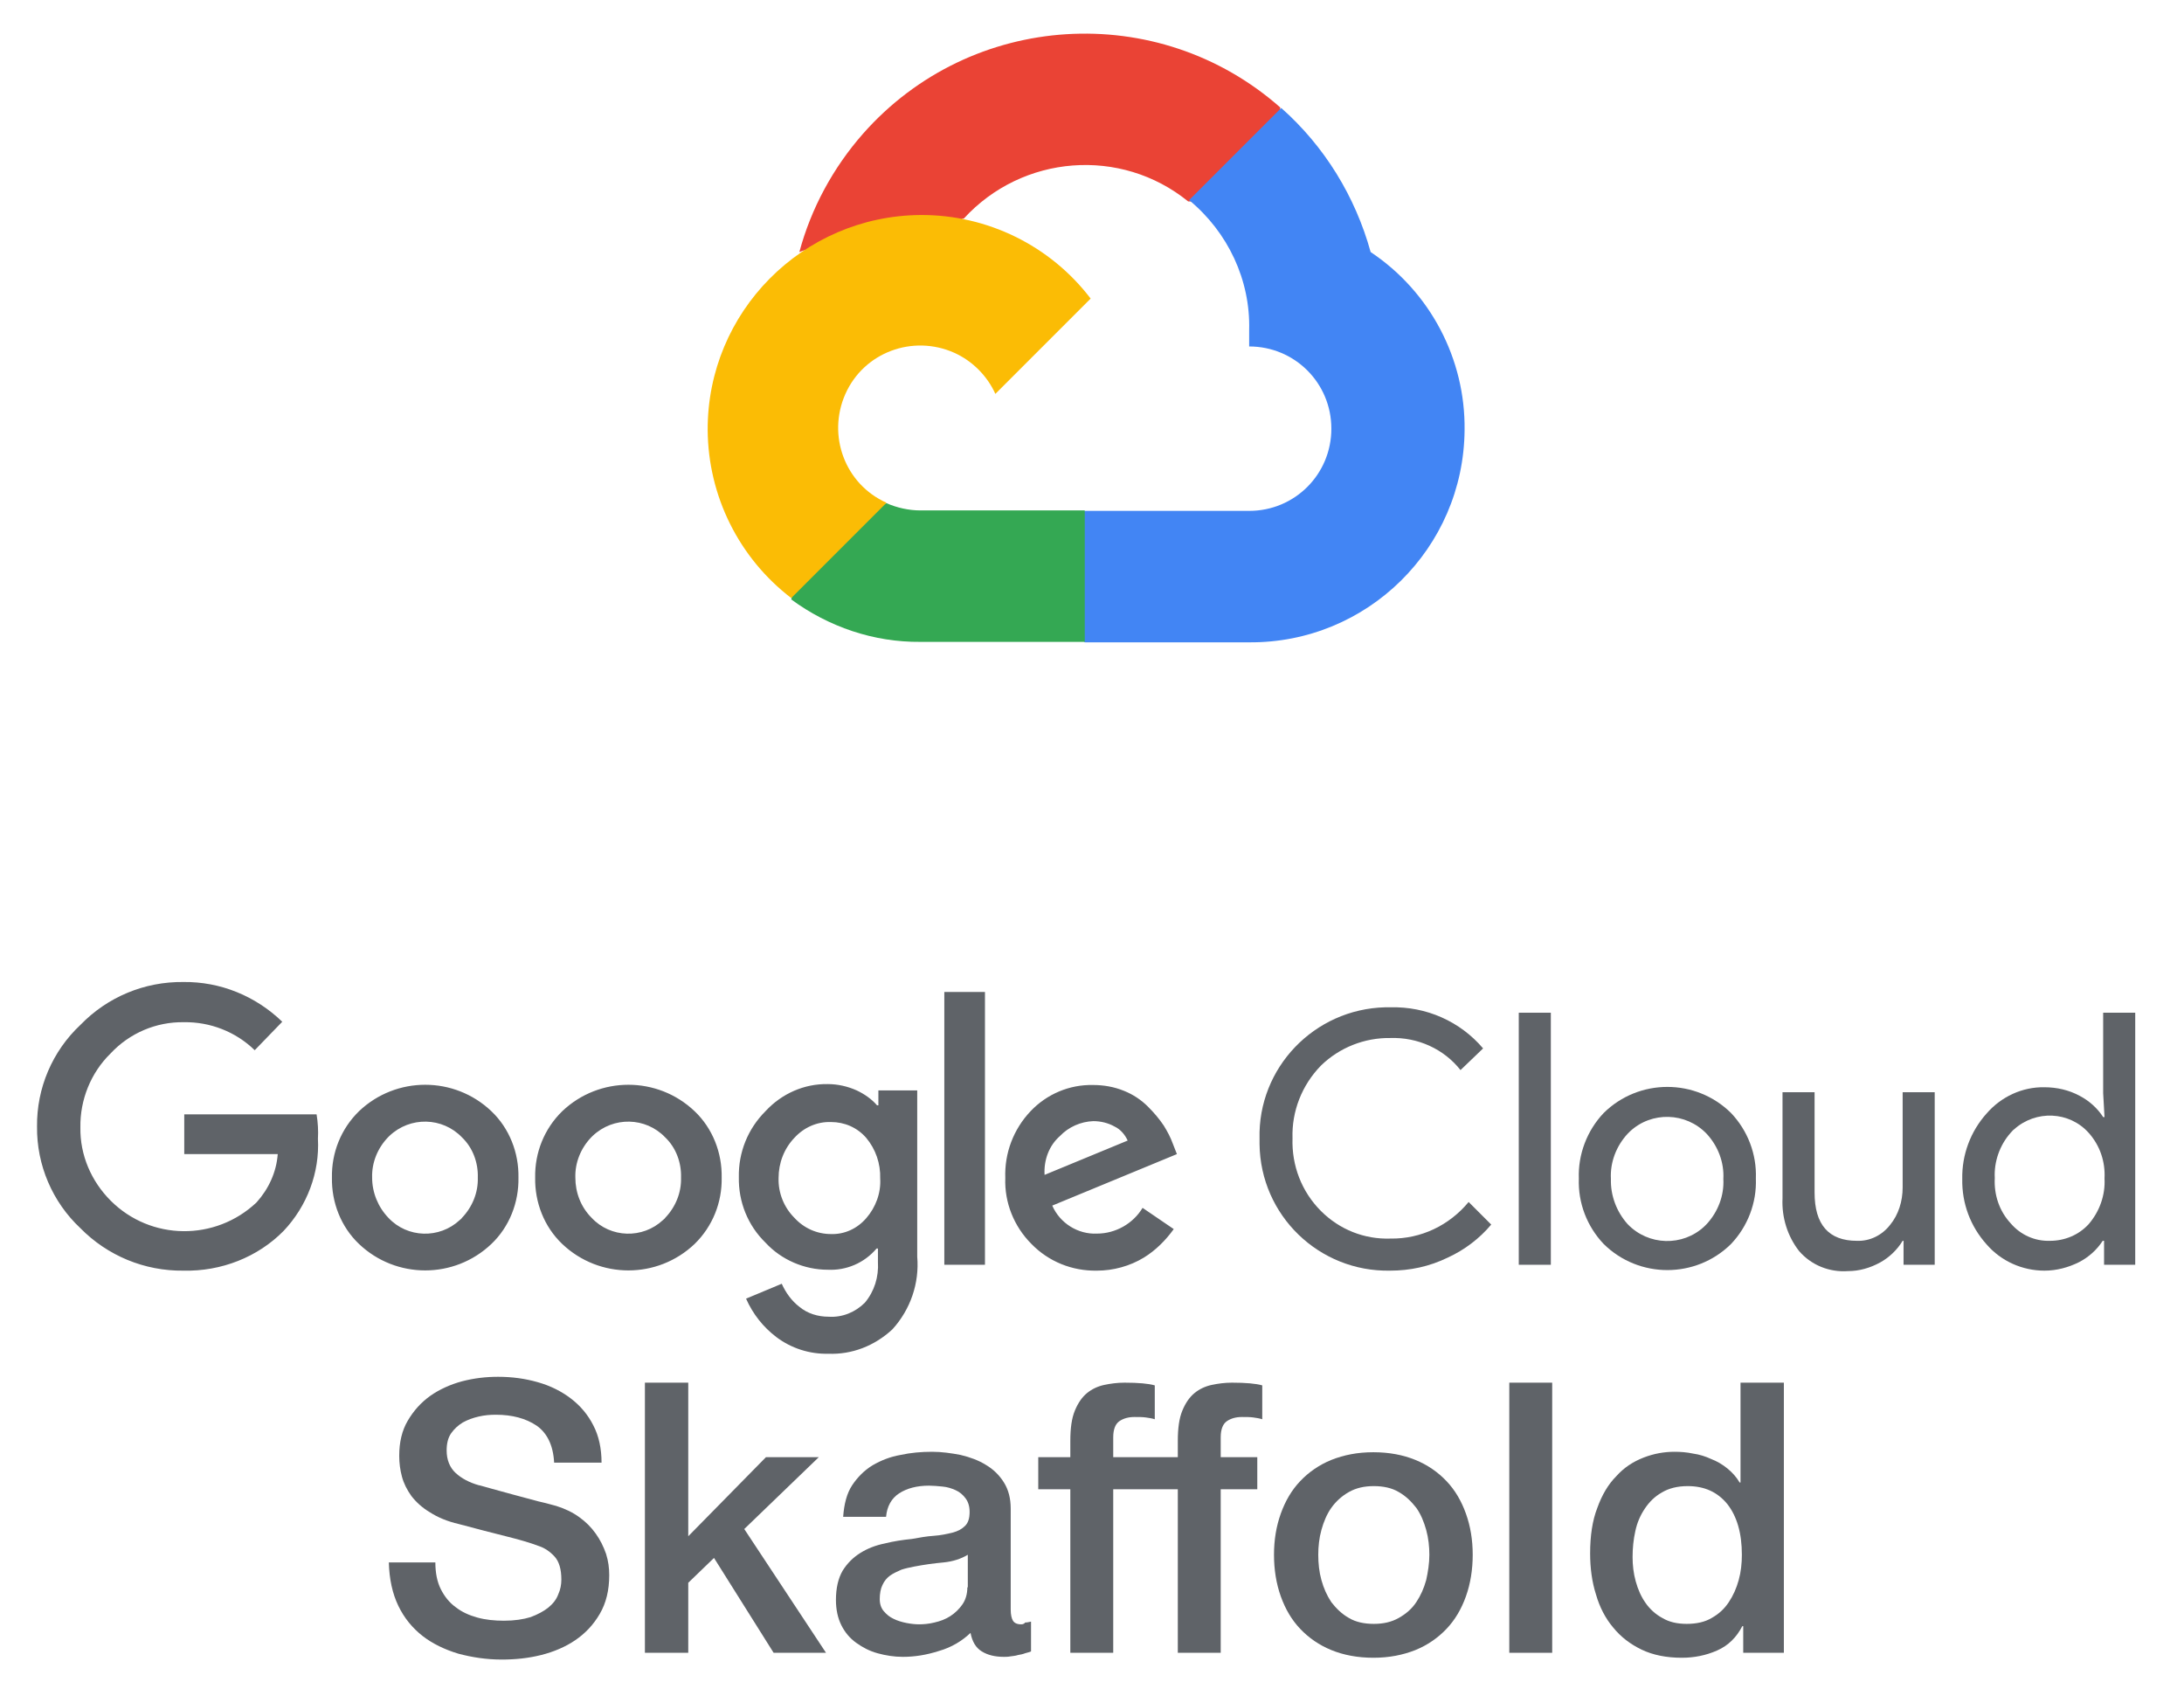
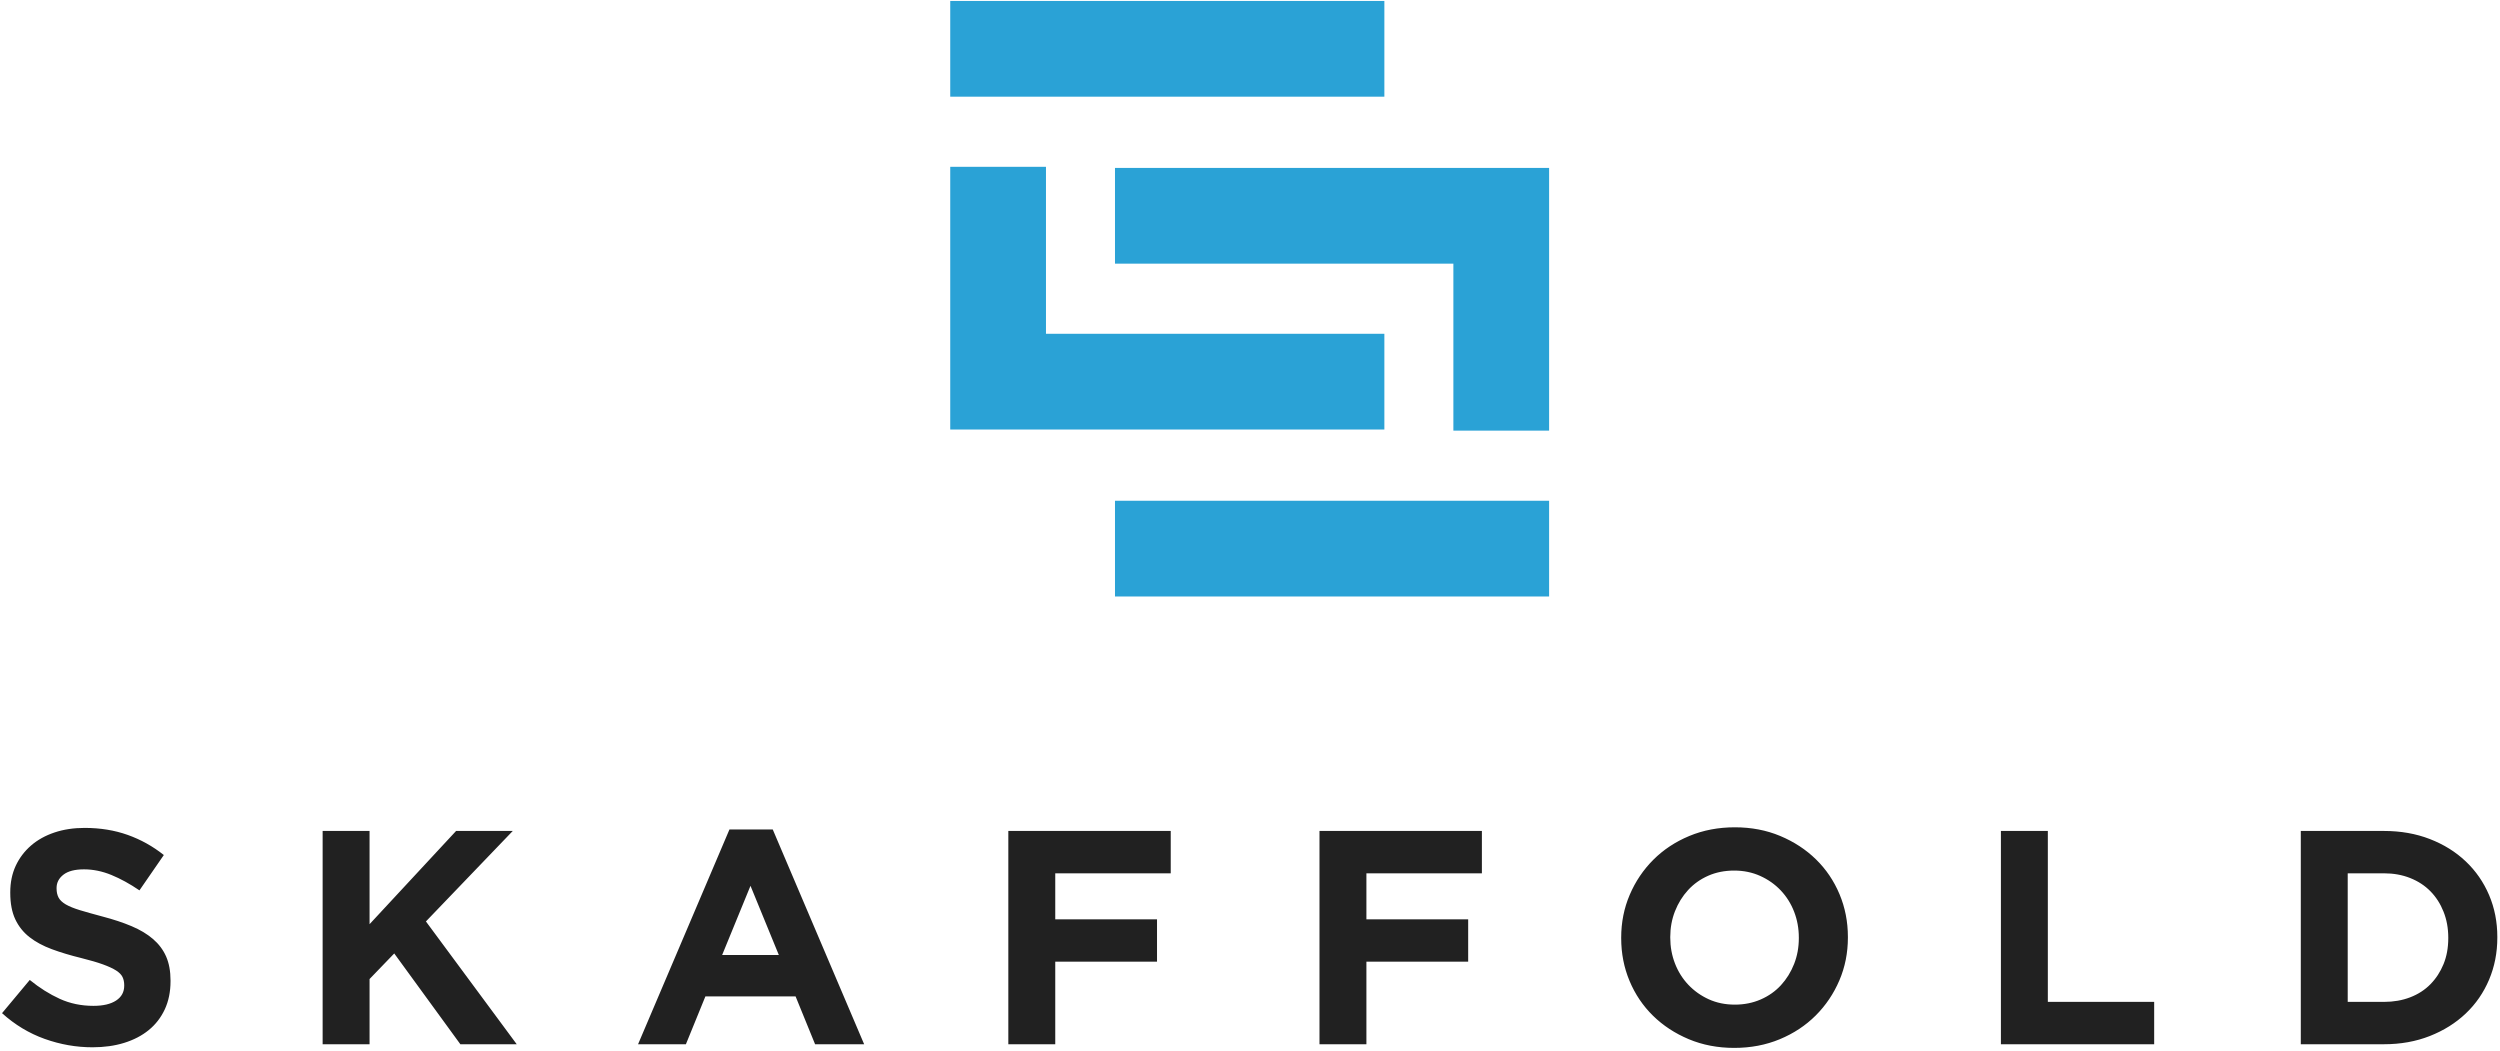
- <svg xmlns="http://www.w3.org/2000/svg" version="1.1" id="Layer_1" x="0px" y="0px" viewBox="0 0 483.6 375.4" style="enable-background:new 0 0 483.6 375.4;" xml:space="preserve">
-   <style type="text/css">
- 	.st0{fill:#EA4335;}
- 	.st1{fill:#4285F4;}
- 	.st2{fill:#34A853;}
- 	.st3{fill:#FBBC05;}
- 	.st4{fill:#5F6368;}
- 	.st5{fill:none;}
- </style>
-   <g>
-     <g id="Layer_3">
-       <path class="st0" d="M263.1,44.6h5.1L282.8,30l0.7-6.2C256.4-0.1,215,2.5,191.1,29.6c-6.6,7.5-11.5,16.5-14.1,26.2    c1.6-0.7,3.4-0.8,5.1-0.3l29.1-4.8c0,0,1.5-2.5,2.2-2.3C226.4,34.2,248.2,32.5,263.1,44.6L263.1,44.6L263.1,44.6z" />
-       <path class="st1" d="M303.5,55.8c-3.4-12.3-10.2-23.4-19.8-31.9l-20.4,20.4c8.6,7.1,13.6,17.7,13.3,28.8v3.6    c10.1,0,18.2,8.1,18.2,18.2s-8.1,18.2-18.2,18.2h-36.4l-3.6,3.7v21.8l3.6,3.6h36.4c26.1,0.2,47.5-20.8,47.7-47    C324.5,79.5,316.7,64.6,303.5,55.8z" />
-       <path class="st2" d="M203.8,142.1h36.4V113h-36.4c-2.6,0-5.2-0.6-7.5-1.6l-5.1,1.6l-14.7,14.6l-1.3,5.1    C183.5,138.8,193.5,142.2,203.8,142.1z" />
-       <path class="st3" d="M203.8,47.6c-26.1,0.2-47.2,21.5-47.1,47.6c0.1,14.6,6.9,28.3,18.5,37.2l21.1-21.1    c-9.2-4.1-13.2-14.9-9.1-24.1c4.1-9.2,14.9-13.2,24.1-9.1c4,1.8,7.3,5.1,9.1,9.1l21.1-21.1C232.6,54.4,218.6,47.5,203.8,47.6z" />
-     </g>
-     <g id="Layer_2">
-       <path class="st4" d="M40.6,281.3c-8.6,0.1-16.8-3.3-22.8-9.4c-6.2-5.8-9.7-14-9.6-22.5c-0.1-8.5,3.4-16.7,9.6-22.5    c6-6.2,14.2-9.6,22.8-9.5c8.2-0.1,16,3.1,21.9,8.8l-6.1,6.3c-4.2-4.1-9.9-6.3-15.7-6.2c-6.1-0.1-12,2.4-16.2,6.9    c-4.4,4.3-6.8,10.3-6.7,16.4c-0.1,6.1,2.4,11.9,6.7,16.2c8.9,8.9,23.2,9,32.3,0.4c2.7-3,4.4-6.7,4.7-10.7H40.8v-8.8h29.3    c0.3,1.8,0.4,3.6,0.3,5.4c0.4,7.5-2.4,14.9-7.6,20.4C57.1,278.3,49,281.5,40.6,281.3z M108.8,275.4c-8.2,7.8-21.1,7.8-29.3,0    c-4-3.8-6.1-9.2-6-14.7c-0.1-5.5,2-10.8,6-14.7c8.2-7.8,21.1-7.8,29.3,0c4,3.8,6.1,9.2,6,14.7    C114.9,266.2,112.8,271.6,108.8,275.4L108.8,275.4z M86,269.6c4.2,4.5,11.3,4.7,15.8,0.5c0.2-0.2,0.4-0.3,0.5-0.5    c2.3-2.4,3.6-5.6,3.5-8.9c0.1-3.3-1.1-6.6-3.5-8.9c-4.3-4.5-11.5-4.7-16.1-0.3c-0.1,0.1-0.2,0.2-0.3,0.3c-2.3,2.4-3.6,5.6-3.5,8.9    C82.4,264,83.7,267.2,86,269.6L86,269.6z M153.8,275.4c-8.2,7.8-21.1,7.8-29.3,0c-4-3.8-6.1-9.2-6-14.7c-0.1-5.5,2-10.8,6-14.7    c8.2-7.8,21.1-7.8,29.3,0c4,3.8,6.1,9.2,6,14.7C159.9,266.2,157.8,271.5,153.8,275.4z M131,269.6c4.2,4.5,11.3,4.7,15.8,0.5    c0.2-0.2,0.4-0.3,0.5-0.5c2.3-2.4,3.6-5.6,3.5-8.9c0.1-3.3-1.1-6.6-3.5-8.9c-4.3-4.5-11.5-4.7-16.1-0.3c-0.1,0.1-0.2,0.2-0.3,0.3    c-2.3,2.4-3.6,5.6-3.5,8.9C127.4,264,128.6,267.2,131,269.6L131,269.6z M183.4,299.7c-4.1,0.1-8.2-1.2-11.5-3.7    c-2.9-2.2-5.2-5.1-6.7-8.5l7.9-3.3c0.9,2,2.2,3.8,3.9,5.1c1.8,1.5,4.1,2.2,6.5,2.2c3,0.2,5.9-1,8-3.1c2.1-2.5,3.1-5.7,2.9-9v-3    h-0.3c-2.7,3.2-6.7,4.9-10.8,4.7c-5.2,0-10.3-2.2-13.8-6c-3.9-3.8-6-9-5.9-14.5c-0.1-5.5,2-10.7,5.9-14.6c3.6-3.9,8.6-6.1,13.8-6    c2.2,0,4.4,0.5,6.4,1.4c1.7,0.8,3.3,1.9,4.5,3.3h0.3v-3.3h8.6v36.8c0.5,5.9-1.5,11.7-5.5,16.1C193.6,298,188.6,299.9,183.4,299.7z     M184,273.2c3,0.1,5.8-1.2,7.8-3.5c2.1-2.4,3.3-5.6,3.1-8.8c0.1-3.3-1-6.5-3.1-9c-2-2.3-4.8-3.5-7.8-3.5c-3.1-0.1-6,1.2-8.1,3.5    c-2.3,2.4-3.5,5.6-3.5,8.9c-0.1,3.3,1.2,6.5,3.5,8.8C178,271.9,180.9,273.2,184,273.2z M218.1,219.6V280h-9v-60.4H218.1z     M242.9,281.3c-5.5,0.1-10.7-2-14.5-5.9c-3.9-3.9-6-9.2-5.8-14.6c-0.2-5.5,1.8-10.8,5.6-14.8c3.6-3.8,8.6-5.9,13.8-5.8    c2.4,0,4.7,0.4,6.9,1.3c2,0.8,3.8,2,5.3,3.5c1.3,1.3,2.5,2.7,3.5,4.2c0.8,1.3,1.5,2.6,2,4l0.9,2.3L233,266.9    c1.7,3.9,5.7,6.4,9.9,6.2c4.1,0,8-2.2,10.1-5.7l6.9,4.7c-1.8,2.5-4,4.7-6.6,6.3C250.2,280.3,246.5,281.3,242.9,281.3z     M231.3,260.1l18.4-7.6c-0.6-1.3-1.6-2.5-2.9-3.1c-1.4-0.8-3.1-1.2-4.7-1.2c-2.8,0.1-5.5,1.3-7.4,3.3    C232.3,253.6,231.1,256.8,231.3,260.1z" />
-       <path class="st4" d="M307.8,281.3c-15.7,0.3-28.7-12.2-28.9-28c0-0.4,0-0.8,0-1.2c-0.4-15.7,12.1-28.7,27.8-29.1    c0.4,0,0.8,0,1.2,0c7.9-0.2,15.4,3.1,20.5,9.1l-5,4.8c-3.7-4.7-9.5-7.3-15.5-7.1c-5.7-0.1-11.3,2.1-15.4,6.1    c-4.2,4.3-6.5,10.1-6.3,16.1c-0.2,6,2,11.8,6.3,16.1c4.1,4.1,9.6,6.3,15.4,6.1c6.7,0.1,13-2.9,17.3-8.1l5,5    c-2.6,3.1-5.9,5.6-9.6,7.3C316.5,280.4,312.2,281.3,307.8,281.3z" />
-       <path class="st4" d="M343.4,280h-7.1v-55.8h7.1V280z" />
-       <path class="st4" d="M355.1,246.4c7.8-7.7,20.4-7.7,28.2,0c3.7,3.9,5.7,9.1,5.5,14.5c0.2,5.4-1.8,10.6-5.5,14.5    c-7.8,7.7-20.4,7.7-28.2,0c-3.7-3.9-5.7-9.1-5.5-14.5C349.4,255.6,351.4,250.3,355.1,246.4z M360.4,271c4.6,4.8,12.2,5,17,0.5    c0.2-0.2,0.3-0.3,0.5-0.5c2.5-2.7,3.9-6.3,3.7-10c0.2-3.7-1.2-7.3-3.7-10c-4.6-4.8-12.2-5-17-0.5c-0.2,0.2-0.3,0.3-0.5,0.5    c-2.5,2.7-3.9,6.3-3.7,10C356.6,264.6,357.9,268.2,360.4,271L360.4,271z" />
-       <path class="st4" d="M428.4,280h-6.9v-5.3h-0.2c-1.2,2-3,3.7-5,4.8c-2.2,1.2-4.6,1.9-7.1,1.9c-4.1,0.3-8.1-1.3-10.8-4.4    c-2.6-3.3-3.9-7.5-3.7-11.7v-23.5h7.1V264c0,7.1,3.1,10.7,9.4,10.7c2.8,0.1,5.5-1.2,7.3-3.5c1.9-2.3,2.8-5.3,2.8-8.3v-21.1h7.1    L428.4,280L428.4,280z" />
-       <path class="st4" d="M452.7,281.3c-4.9,0-9.6-2.1-12.8-5.8c-3.6-4-5.5-9.1-5.4-14.5c-0.1-5.3,1.8-10.5,5.4-14.5    c3.2-3.7,7.9-5.9,12.8-5.8c2.7,0,5.4,0.6,7.8,1.9c2.1,1.1,3.9,2.7,5.2,4.7h0.3l-0.3-5.3v-17.8h7.1V280h-6.9v-5.3h-0.3    c-1.3,2-3.1,3.6-5.2,4.7C458,280.6,455.4,281.3,452.7,281.3z M453.9,274.7c3.3,0,6.4-1.3,8.6-3.7c2.4-2.8,3.7-6.4,3.5-10.1    c0.2-3.7-1-7.3-3.5-10.1c-4.3-4.8-11.7-5.1-16.5-0.8c-0.3,0.2-0.5,0.5-0.8,0.8c-2.4,2.7-3.7,6.4-3.5,10c-0.2,3.7,1,7.3,3.5,10    C447.4,273.4,450.6,274.8,453.9,274.7z" />
+ <svg xmlns="http://www.w3.org/2000/svg" viewBox="0 0 568 238.667" height="238.667" width="568" xml:space="preserve" id="svg2" version="1.1">
+   <defs id="defs6" />
+   <g transform="matrix(1.333333,0,0,-1.333333,0,238.6667)" id="g10">
+     <g transform="scale(0.1)" id="g12">
+       <path id="path14" style="fill:#2aa2d6;fill-opacity:1;fill-rule:evenodd;stroke:none" d="m 1899.94,936.711 h 739.74 V 773.586 h -739.74 z m -117.6,284.519 h 576.62 V 1058.1 h -739.75 v 163.13 284.52 h 163.13 v -284.52" />
+       <path id="path16" style="fill:#2aa2d6;fill-opacity:1;fill-rule:evenodd;stroke:none" d="m 2358.96,1625.25 h -739.75 v 163.12 h 739.75 z m 117.6,-284.52 h -576.62 v 163.13 h 739.74 v -163.13 -284.52 h -163.12 v 284.52" />
+       <path id="path18" style="fill:#212121;fill-opacity:1;fill-rule:nonzero;stroke:none" d="m 157.668,5.418 c -27.691,0 -54.863,4.758 -81.516,14.285 C 49.504,29.219 25.273,43.844 3.469,63.57 L 50.711,120.164 c 16.617,-13.5 33.664,-24.227 51.141,-32.191 17.484,-7.961 36.605,-11.941 57.375,-11.941 16.613,0 29.507,3.027 38.679,9.09 9.172,6.051 13.758,14.445 13.758,25.176 v 1.039 c 0,5.191 -0.949,9.777 -2.859,13.758 -1.899,3.98 -5.535,7.703 -10.899,11.164 -5.457,3.461 -12.894,6.922 -22.41,10.387 -9.523,3.457 -21.984,7.093 -37.211,10.902 -18.433,4.504 -35.047,9.516 -50.012,15.055 -14.887,5.535 -27.613,12.375 -37.992,20.507 -10.387,8.133 -18.52,18.258 -24.227,30.371 -5.719,12.118 -8.57,27.172 -8.57,45.172 v 1.039 c 0,16.614 3.117,31.582 9.262,44.914 6.231,13.325 14.883,24.829 26.043,34.524 11.16,9.691 24.578,17.133 40.07,22.328 15.481,5.188 32.618,7.789 51.305,7.789 26.656,0 51.149,-3.988 73.473,-11.945 22.324,-7.961 42.836,-19.383 61.527,-34.27 l -41.543,-60.222 c -16.262,11.074 -32.187,19.812 -47.766,26.222 -15.57,6.399 -31.148,9.602 -46.726,9.602 -15.574,0 -27.258,-3.028 -35.047,-9.09 -7.785,-6.059 -11.68,-13.582 -11.68,-22.582 v -1.039 c 0,-5.883 1.129,-10.988 3.371,-15.317 2.25,-4.324 6.325,-8.218 12.204,-11.683 5.972,-3.457 14.019,-6.75 24.23,-9.867 10.297,-3.114 23.191,-6.742 38.77,-10.903 18.433,-4.843 34.871,-10.293 49.234,-16.351 14.367,-6.055 26.566,-13.328 36.434,-21.809 9.863,-8.476 17.39,-18.426 22.414,-29.851 5.011,-11.422 7.527,-25.094 7.527,-41.02 v -1.035 c 0,-18 -3.293,-34.008 -9.781,-48.027 C 274.234,56.039 265.141,44.273 253.461,34.754 241.777,25.238 227.762,17.965 211.578,12.949 195.395,7.934 177.395,5.418 157.668,5.418 Z M 549.773,374.051 H 629.73 V 215.18 l 147.45,158.871 h 96.574 L 725.781,219.852 880.504,10.613 H 784.453 L 671.785,165.336 629.73,121.723 V 10.613 h -79.957 z m 777.347,-211.317 -48.28,117.864 -48.29,-117.864 z m -84.11,213.911 h 73.73 L 1472.5,10.613 h -83.59 l -33.23,81.512 h -153.69 l -33.22,-81.512 h -81.52 z m 475.18,-2.594 h 276.74 V 301.883 H 1798.15 V 223.48 h 173.41 V 151.316 H 1798.15 V 10.613 h -79.96 z m 530.21,0 h 276.74 V 301.883 H 2328.36 V 223.48 h 173.41 V 151.316 H 2328.36 V 10.613 H 2248.4 Z M 2956.18,78.109 c 15.93,0 30.63,2.938 44.14,8.824 13.49,5.887 25,14.015 34.52,24.402 9.52,10.387 16.96,22.41 22.33,36.086 5.37,13.668 8.04,28.297 8.04,43.871 v 1.035 c 0,15.578 -2.67,30.289 -8.04,44.133 -5.37,13.848 -12.98,25.961 -22.85,36.348 -9.86,10.382 -21.54,18.605 -35.04,24.664 -13.5,6.05 -28.22,9.082 -44.14,9.082 -16.26,0 -31.06,-2.946 -44.39,-8.825 -13.32,-5.89 -24.75,-14.019 -34.27,-24.402 -9.51,-10.387 -16.95,-22.414 -22.32,-36.086 -5.37,-13.672 -8.04,-28.293 -8.04,-43.871 v -1.043 c 0,-15.574 2.67,-30.277 8.04,-44.125 5.37,-13.848 12.98,-25.969 22.84,-36.348 9.87,-10.382 21.46,-18.605 34.79,-24.664 13.33,-6.051 28.12,-9.082 44.39,-9.082 z m -1.04,-73.727 c -28.03,0 -53.82,4.93 -77.36,14.797 -23.53,9.863 -43.87,23.191 -61,39.973 -17.14,16.793 -30.46,36.52 -39.98,59.192 -9.52,22.679 -14.28,46.992 -14.28,72.949 v 1.035 c 0,25.965 4.85,50.277 14.54,72.949 9.69,22.672 23.1,42.578 40.24,59.711 17.13,17.133 37.55,30.629 61.26,40.496 23.71,9.868 49.58,14.797 77.62,14.797 28.04,0 53.83,-4.929 77.37,-14.797 23.53,-9.867 43.87,-23.191 61,-39.976 17.13,-16.789 30.46,-36.52 39.98,-59.195 9.51,-22.668 14.28,-46.985 14.28,-72.942 v -1.043 c 0,-25.957 -4.85,-50.273 -14.54,-72.945 -9.7,-22.668 -23.11,-42.574 -40.24,-59.707 C 3076.89,42.543 3056.47,29.043 3032.77,19.18 3009.05,9.312 2983.18,4.383 2955.14,4.383 Z M 3409.55,374.051 h 79.96 V 82.785 h 181.2 V 10.613 H 3409.55 Z M 4062.29,82.785 c 16.27,0 31.16,2.594 44.65,7.785 13.51,5.188 25.02,12.633 34.54,22.321 9.51,9.695 16.96,21.121 22.32,34.269 5.36,13.153 8.05,27.863 8.05,44.133 v 1.035 c 0,15.926 -2.69,30.637 -8.05,44.133 -5.36,13.5 -12.81,25.094 -22.32,34.789 -9.52,9.691 -21.03,17.219 -34.54,22.586 -13.49,5.363 -28.38,8.047 -44.65,8.047 h -61.78 V 82.785 Z M 3920.55,374.051 h 141.74 c 28.39,0 54.44,-4.59 78.15,-13.762 23.7,-9.172 44.13,-21.891 61.26,-38.16 17.13,-16.266 30.37,-35.391 39.72,-57.371 9.35,-21.977 14.02,-45.774 14.02,-71.387 v -1.043 c 0,-25.609 -4.67,-49.492 -14.02,-71.648 -9.35,-22.149 -22.59,-41.364 -39.72,-57.629 -17.13,-16.27 -37.56,-29.074 -61.26,-38.418 -23.71,-9.348 -49.76,-14.02 -78.15,-14.02 H 3920.55 V 374.051" />
    </g>
  </g>
-   <g>
-     <path class="st5" d="M202.5,346.8c-1,0.2-2,0.4-2.9,0.7c-1,0.3-1.8,0.7-2.5,1.3c-0.7,0.5-1.3,1.2-1.7,2.1c-0.4,0.9-0.6,1.9-0.6,3.1   c0,1.1,0.3,2,0.9,2.7c0.6,0.7,1.4,1.3,2.2,1.7c0.9,0.4,1.8,0.7,2.8,0.9c1,0.2,2,0.3,2.8,0.3c1.1,0,2.2-0.1,3.4-0.4   c1.2-0.3,2.4-0.8,3.5-1.4c1.1-0.7,2-1.5,2.7-2.6c0.7-1,1.1-2.3,1.1-3.8v-7.1c-1.5,0.9-3.2,1.5-5.4,1.7   C206.8,346.2,204.6,346.4,202.5,346.8z" />
-     <path class="st5" d="M313.6,333.8c-1-1.4-2.3-2.6-3.9-3.5c-1.6-0.9-3.4-1.3-5.5-1.3s-4,0.4-5.5,1.3c-1.6,0.9-2.8,2.1-3.9,3.5   c-1,1.4-1.7,3.1-2.2,4.9c-0.5,1.8-0.7,3.7-0.7,5.5c0,1.9,0.2,3.8,0.7,5.6c0.5,1.8,1.2,3.4,2.2,4.9c1,1.5,2.3,2.6,3.9,3.5   c1.6,0.9,3.4,1.3,5.5,1.3s4-0.4,5.5-1.3c1.6-0.9,2.8-2.1,3.9-3.5c1-1.5,1.7-3.1,2.2-4.9c0.5-1.8,0.7-3.7,0.7-5.6   c0-1.8-0.2-3.7-0.7-5.5C315.3,336.9,314.6,335.2,313.6,333.8z" />
-     <path class="st5" d="M373.8,329c-2.2,0-4.1,0.5-5.7,1.4c-1.5,0.9-2.8,2.1-3.8,3.6c-1,1.5-1.7,3.2-2.1,5c-0.4,1.9-0.6,3.8-0.6,5.7   c0,1.8,0.2,3.7,0.7,5.4c0.5,1.8,1.2,3.4,2.2,4.8c1,1.4,2.2,2.5,3.7,3.3c1.5,0.8,3.3,1.3,5.4,1.3c2.1,0,3.9-0.4,5.5-1.3   c1.5-0.9,2.8-2.1,3.8-3.5c1-1.5,1.7-3.1,2.2-4.9c0.5-1.8,0.7-3.7,0.7-5.6c0-4.8-1.1-8.5-3.2-11.2C380.4,330.3,377.4,329,373.8,329z   " />
-     <path class="st4" d="M131.9,339.5c-1-1.4-2.2-2.6-3.6-3.6c-1.5-1.1-3.2-1.9-5.1-2.5c-0.8-0.2-2.1-0.6-3.9-1c-1.8-0.5-3.7-1-5.6-1.5   c-1.9-0.5-3.6-1-5.1-1.4c-1.5-0.4-2.4-0.7-2.6-0.7c-2.1-0.6-3.8-1.5-5.1-2.7c-1.3-1.2-2-2.9-2-5c0-1.5,0.3-2.8,1-3.8   c0.7-1,1.6-1.8,2.6-2.4c1.1-0.6,2.2-1,3.5-1.3c1.3-0.3,2.5-0.4,3.8-0.4c3.6,0,6.6,0.8,9,2.4c2.3,1.6,3.7,4.3,3.9,8.2h10.5   c0-3.1-0.6-5.9-1.8-8.2c-1.2-2.4-2.9-4.4-5-6s-4.5-2.8-7.3-3.6c-2.8-0.8-5.7-1.2-8.8-1.2c-2.7,0-5.3,0.3-8,1c-2.6,0.7-5,1.8-7,3.2   c-2.1,1.5-3.7,3.3-5,5.5c-1.3,2.2-1.9,4.8-1.9,7.8c0,1.6,0.2,3.1,0.6,4.6c0.4,1.5,1.1,2.9,2.1,4.3c1,1.3,2.4,2.6,4.1,3.6   c1.7,1.1,3.8,2,6.4,2.6c4.1,1.1,7.6,2,10.4,2.7c2.8,0.7,5.3,1.4,7.4,2.2c1.2,0.4,2.4,1.2,3.4,2.3c1,1.1,1.5,2.8,1.5,5.1   c0,1.1-0.2,2.2-0.7,3.3c-0.4,1.1-1.2,2.1-2.2,2.9s-2.3,1.5-3.9,2.1c-1.6,0.5-3.6,0.8-5.9,0.8c-2.1,0-4.1-0.2-5.9-0.7   c-1.8-0.5-3.4-1.2-4.8-2.3c-1.4-1-2.5-2.4-3.3-4c-0.8-1.6-1.2-3.6-1.2-5.9H86.1c0.1,3.7,0.8,6.9,2.1,9.6c1.3,2.7,3.1,4.9,5.4,6.7   c2.2,1.7,4.9,3,7.9,3.9c3,0.8,6.2,1.3,9.6,1.3c3,0,5.9-0.3,8.7-1s5.4-1.8,7.6-3.3c2.2-1.5,4-3.4,5.4-5.8c1.4-2.4,2.1-5.2,2.1-8.6   c0-1.6-0.2-3.1-0.7-4.7C133.6,342.3,132.9,340.9,131.9,339.5z" />
-     <polygon class="st4" points="181.3,322.6 169.6,322.6 152.4,340.1 152.4,306.1 142.8,306.1 142.8,365.9 152.4,365.9 152.4,350.4    158.1,344.9 171.3,365.9 182.9,365.9 164.8,338.5  " />
-     <path class="st4" d="M226.1,359.6c-0.9,0-1.5-0.3-1.8-0.8c-0.3-0.5-0.5-1.3-0.5-2.5V334c0-2.3-0.5-4.2-1.5-5.8s-2.3-2.9-4-3.9   c-1.6-1-3.5-1.7-5.6-2.2c-2.1-0.4-4.2-0.7-6.3-0.7c-2.4,0-4.7,0.2-7,0.7c-2.3,0.4-4.3,1.2-6.2,2.3c-1.8,1.1-3.3,2.6-4.5,4.4   c-1.2,1.8-1.8,4.2-2,7h9.5c0.2-2.3,1.2-4.1,2.9-5.2c1.7-1.1,3.9-1.7,6.6-1.7c0.9,0,2,0.1,3,0.2c1.1,0.1,2,0.4,2.9,0.8   c0.9,0.4,1.6,1,2.2,1.8c0.6,0.8,0.9,1.8,0.9,3c0,1.4-0.3,2.4-1,3.1c-0.7,0.7-1.6,1.2-2.8,1.5c-1.2,0.3-2.6,0.6-4.1,0.7   c-1.6,0.1-3.2,0.4-4.9,0.7c-2,0.2-4,0.5-6,1c-2,0.4-3.8,1.1-5.4,2.1c-1.6,1-2.9,2.3-3.9,3.9c-1,1.7-1.5,3.9-1.5,6.5   c0,2.1,0.4,4,1.2,5.6c0.8,1.6,1.9,2.9,3.3,3.9c1.4,1,2.9,1.8,4.7,2.3c1.8,0.5,3.7,0.8,5.6,0.8c2.6,0,5.2-0.4,8-1.3   c2.8-0.8,5.1-2.2,7-4c0.4,2,1.2,3.3,2.5,4.1c1.3,0.8,2.9,1.2,4.9,1.2c0.4,0,0.9,0,1.4-0.1c0.6-0.1,1.1-0.1,1.7-0.3   c0.6-0.1,1.1-0.2,1.6-0.4c0.5-0.1,1-0.3,1.3-0.4v-6.6c-0.5,0.1-0.9,0.2-1.3,0.2C226.7,359.6,226.3,359.6,226.1,359.6z M214.2,351.4   c0,1.5-0.4,2.8-1.1,3.8c-0.7,1-1.6,1.9-2.7,2.6c-1.1,0.7-2.2,1.1-3.5,1.4c-1.2,0.3-2.4,0.4-3.4,0.4c-0.8,0-1.8-0.1-2.8-0.3   c-1-0.2-2-0.5-2.8-0.9c-0.9-0.4-1.6-1-2.2-1.7c-0.6-0.7-0.9-1.6-0.9-2.7c0-1.2,0.2-2.3,0.6-3.1c0.4-0.9,1-1.6,1.7-2.1   c0.7-0.5,1.6-0.9,2.5-1.3c0.9-0.3,1.9-0.5,2.9-0.7c2.1-0.4,4.2-0.7,6.4-0.9c2.1-0.2,3.9-0.8,5.4-1.7V351.4z" />
-     <path class="st4" d="M268.3,306.6c-1.4,0.3-2.7,0.9-3.8,1.8c-1.1,0.9-2,2.2-2.7,3.9c-0.7,1.7-1,3.9-1,6.7v3.6h-6.2h-0.9h-7.2v-4.4   c0-1.8,0.5-3,1.4-3.6c0.9-0.6,2-0.9,3.3-0.9c0.9,0,1.8,0,2.5,0.1c0.7,0.1,1.4,0.2,2,0.4v-7.5c-1.4-0.4-3.6-0.6-6.7-0.6   c-1.6,0-3.1,0.2-4.5,0.5c-1.4,0.3-2.7,0.9-3.8,1.8c-1.1,0.9-2,2.2-2.7,3.9c-0.7,1.7-1,3.9-1,6.7v3.6h-7.1v7.1h7.1v36.2h9.5v-36.2   h7.2h0.9h6.2v36.2h9.5v-36.2h8.1v-7.1h-8.1v-4.4c0-1.8,0.5-3,1.4-3.6c0.9-0.6,2-0.9,3.3-0.9c0.9,0,1.8,0,2.5,0.1   c0.7,0.1,1.4,0.2,2,0.4v-7.5c-1.4-0.4-3.6-0.6-6.7-0.6C271.2,306.1,269.7,306.3,268.3,306.6z" />
-     <path class="st4" d="M320.3,327.9c-1.9-2-4.2-3.6-6.9-4.7c-2.7-1.1-5.8-1.7-9.3-1.7s-6.5,0.6-9.3,1.7c-2.7,1.1-5,2.7-6.9,4.7   c-1.9,2-3.3,4.4-4.3,7.2c-1,2.8-1.5,5.8-1.5,9.1c0,3.3,0.5,6.4,1.5,9.2c1,2.8,2.4,5.2,4.3,7.2c1.9,2,4.2,3.6,6.9,4.7   c2.7,1.1,5.8,1.7,9.3,1.7s6.5-0.6,9.3-1.7c2.7-1.1,5-2.7,6.9-4.7c1.9-2,3.3-4.4,4.3-7.2c1-2.8,1.5-5.9,1.5-9.2   c0-3.3-0.5-6.3-1.5-9.1C323.6,332.3,322.2,329.9,320.3,327.9z M315.8,349.8c-0.5,1.8-1.2,3.4-2.2,4.9c-1,1.5-2.3,2.6-3.9,3.5   c-1.6,0.9-3.4,1.3-5.5,1.3s-4-0.4-5.5-1.3c-1.6-0.9-2.8-2.1-3.9-3.5c-1-1.5-1.7-3.1-2.2-4.9c-0.5-1.8-0.7-3.7-0.7-5.6   c0-1.8,0.2-3.7,0.7-5.5c0.5-1.8,1.2-3.5,2.2-4.9c1-1.4,2.3-2.6,3.9-3.5c1.6-0.9,3.4-1.3,5.5-1.3s4,0.4,5.5,1.3   c1.6,0.9,2.8,2.1,3.9,3.5c1,1.4,1.7,3.1,2.2,4.9c0.5,1.8,0.7,3.7,0.7,5.5C316.5,346.1,316.2,348,315.8,349.8z" />
-     <rect x="334.2" y="306.1" class="st4" width="9.5" height="59.8" />
-     <path class="st4" d="M385.4,306.1v22.1h-0.2c-0.7-1.2-1.6-2.2-2.7-3.1c-1.1-0.9-2.3-1.6-3.6-2.1c-1.3-0.6-2.6-1-4-1.2   c-1.4-0.3-2.8-0.4-4.1-0.4c-2.3,0-4.6,0.4-6.9,1.3s-4.3,2.2-6,4.1c-1.8,1.8-3.2,4.2-4.2,7c-1.1,2.8-1.6,6.2-1.6,10.1   c0,3.2,0.4,6.3,1.3,9.1c0.8,2.8,2.1,5.3,3.8,7.3c1.7,2.1,3.8,3.7,6.3,4.9c2.5,1.2,5.5,1.8,8.9,1.8c2.7,0,5.3-0.5,7.8-1.6   c2.5-1.1,4.3-2.9,5.6-5.4h0.2v5.9h9v-59.8H385.4z M385,349.8c-0.5,1.8-1.2,3.4-2.2,4.9c-1,1.5-2.2,2.6-3.8,3.5   c-1.5,0.9-3.4,1.3-5.5,1.3c-2.1,0-3.9-0.4-5.4-1.3c-1.5-0.8-2.8-2-3.7-3.3c-1-1.4-1.7-3-2.2-4.8c-0.5-1.8-0.7-3.6-0.7-5.4   c0-2,0.2-3.9,0.6-5.7c0.4-1.9,1.1-3.5,2.1-5c1-1.5,2.2-2.7,3.8-3.6c1.5-0.9,3.4-1.4,5.7-1.4c3.7,0,6.6,1.3,8.8,4   c2.1,2.7,3.2,6.4,3.2,11.2C385.7,346.1,385.5,348,385,349.8z" />
-   </g>
</svg>
